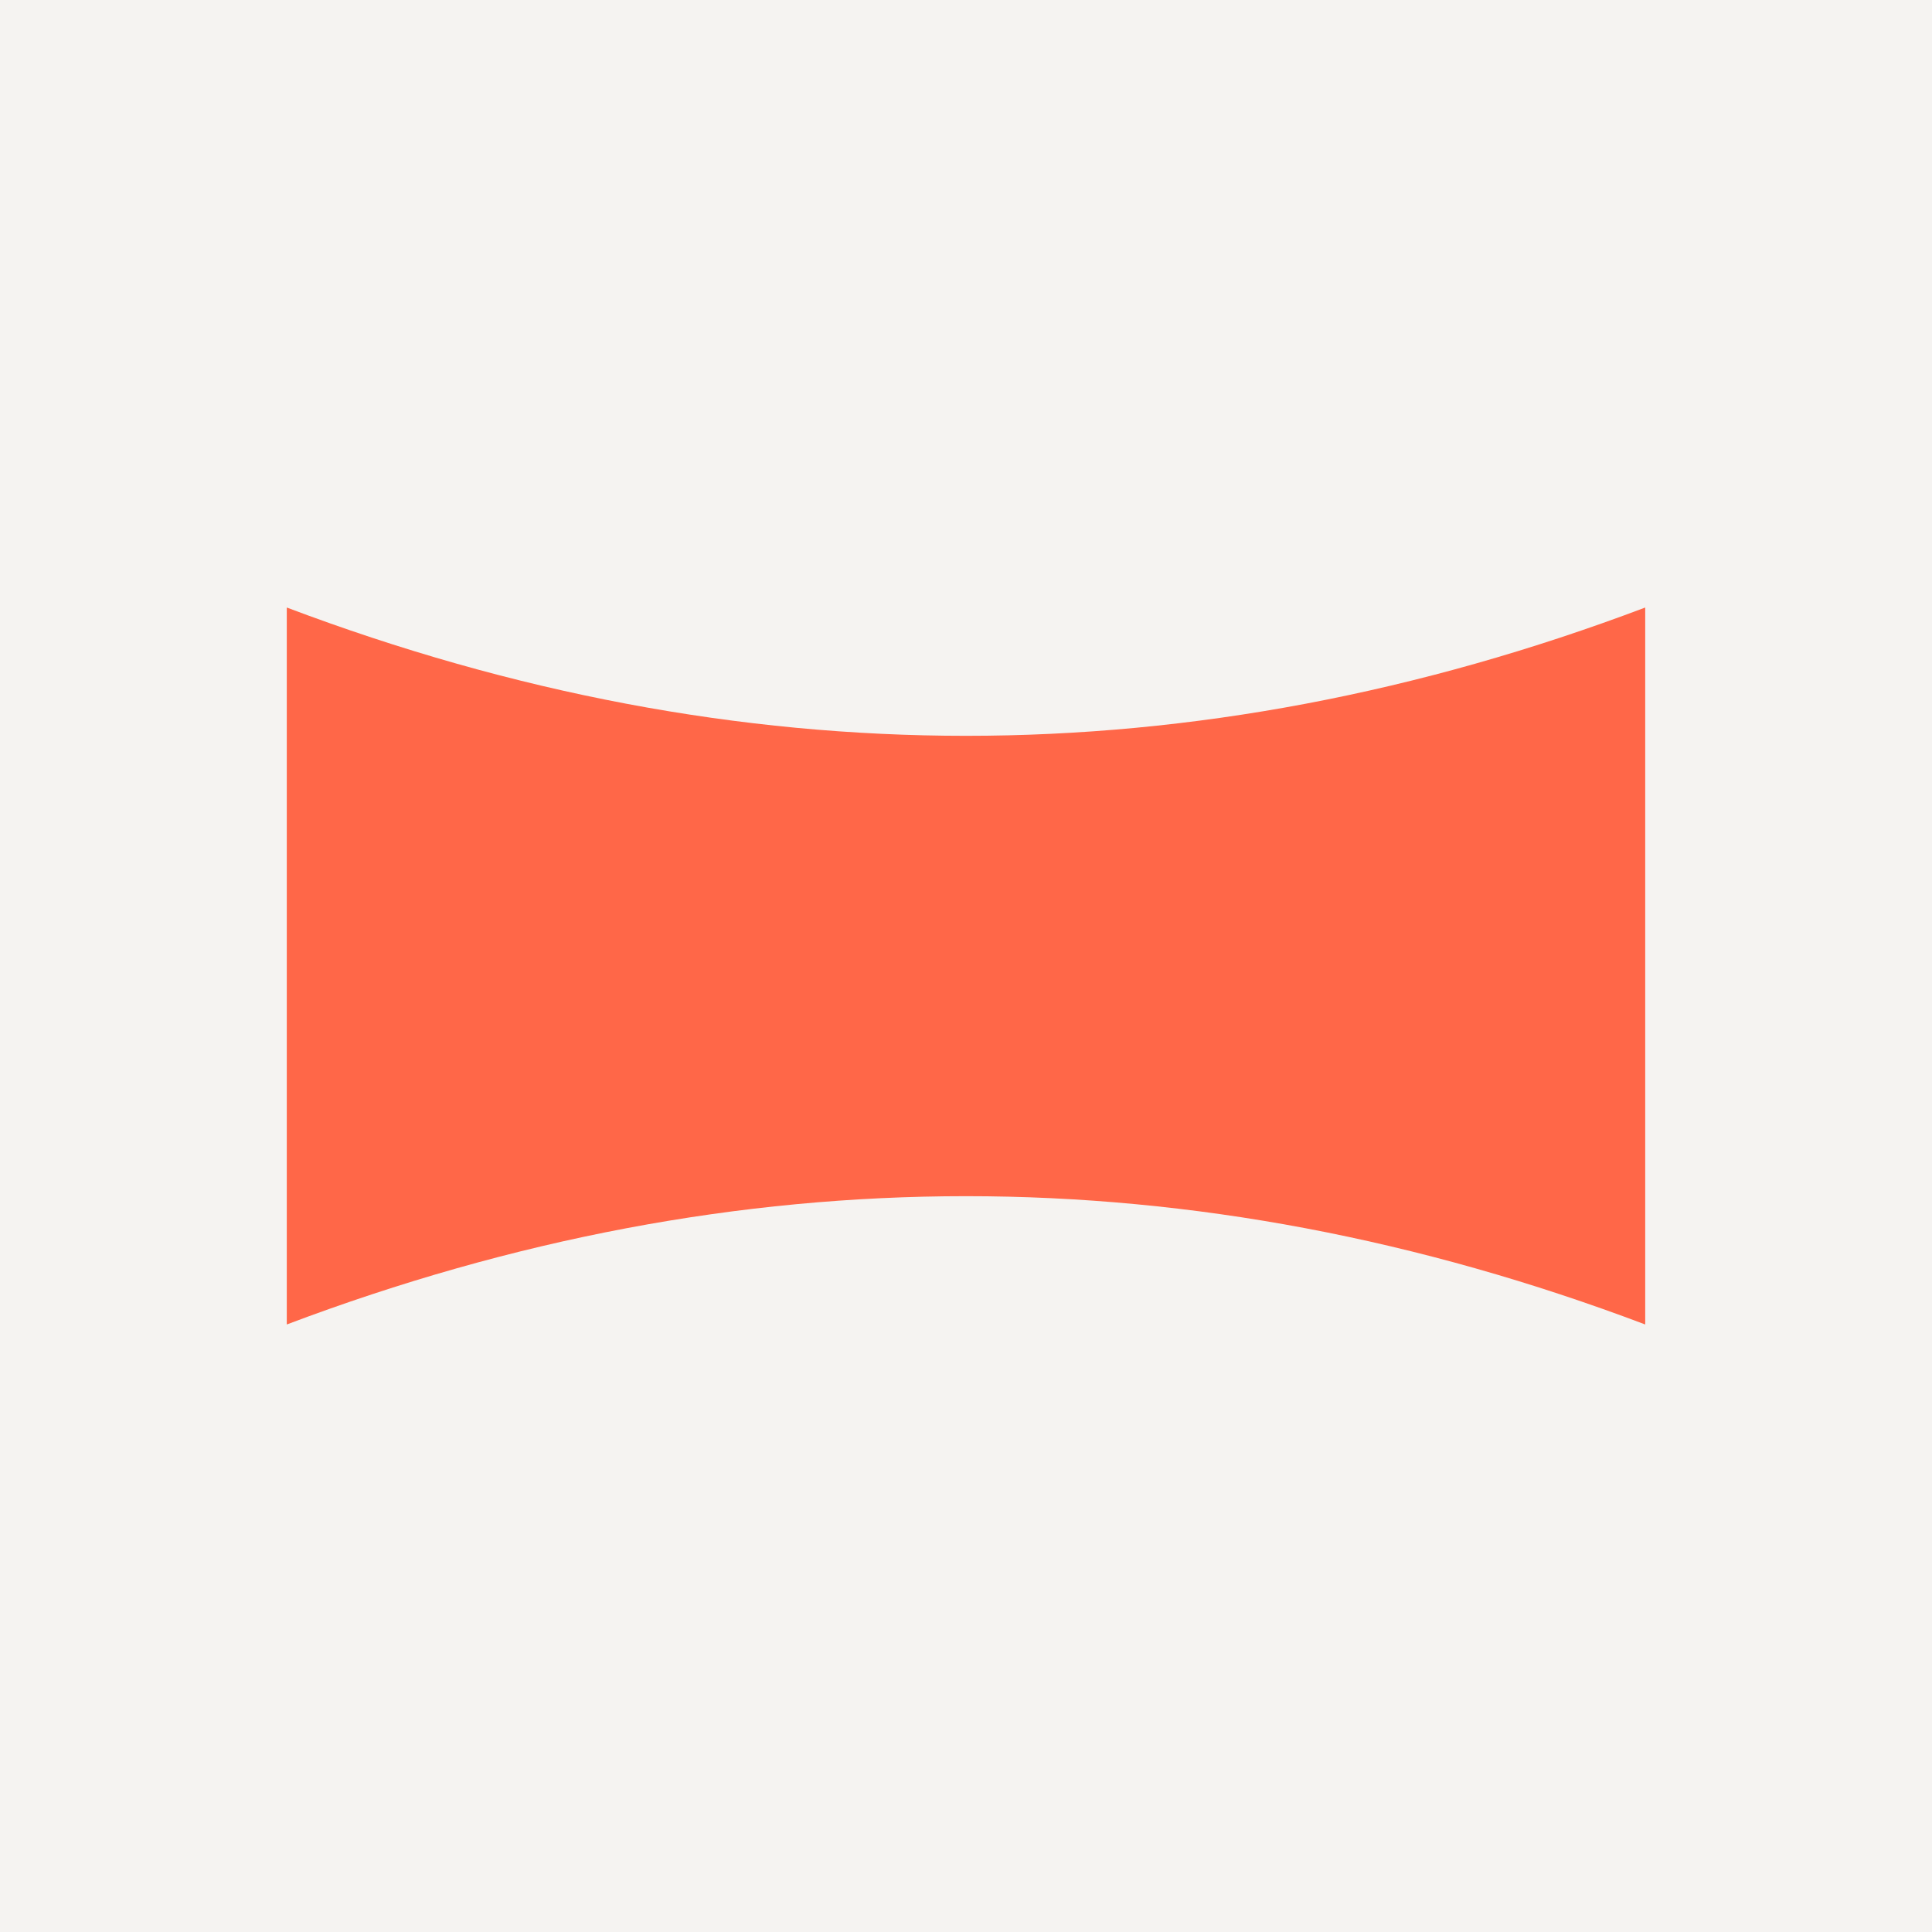
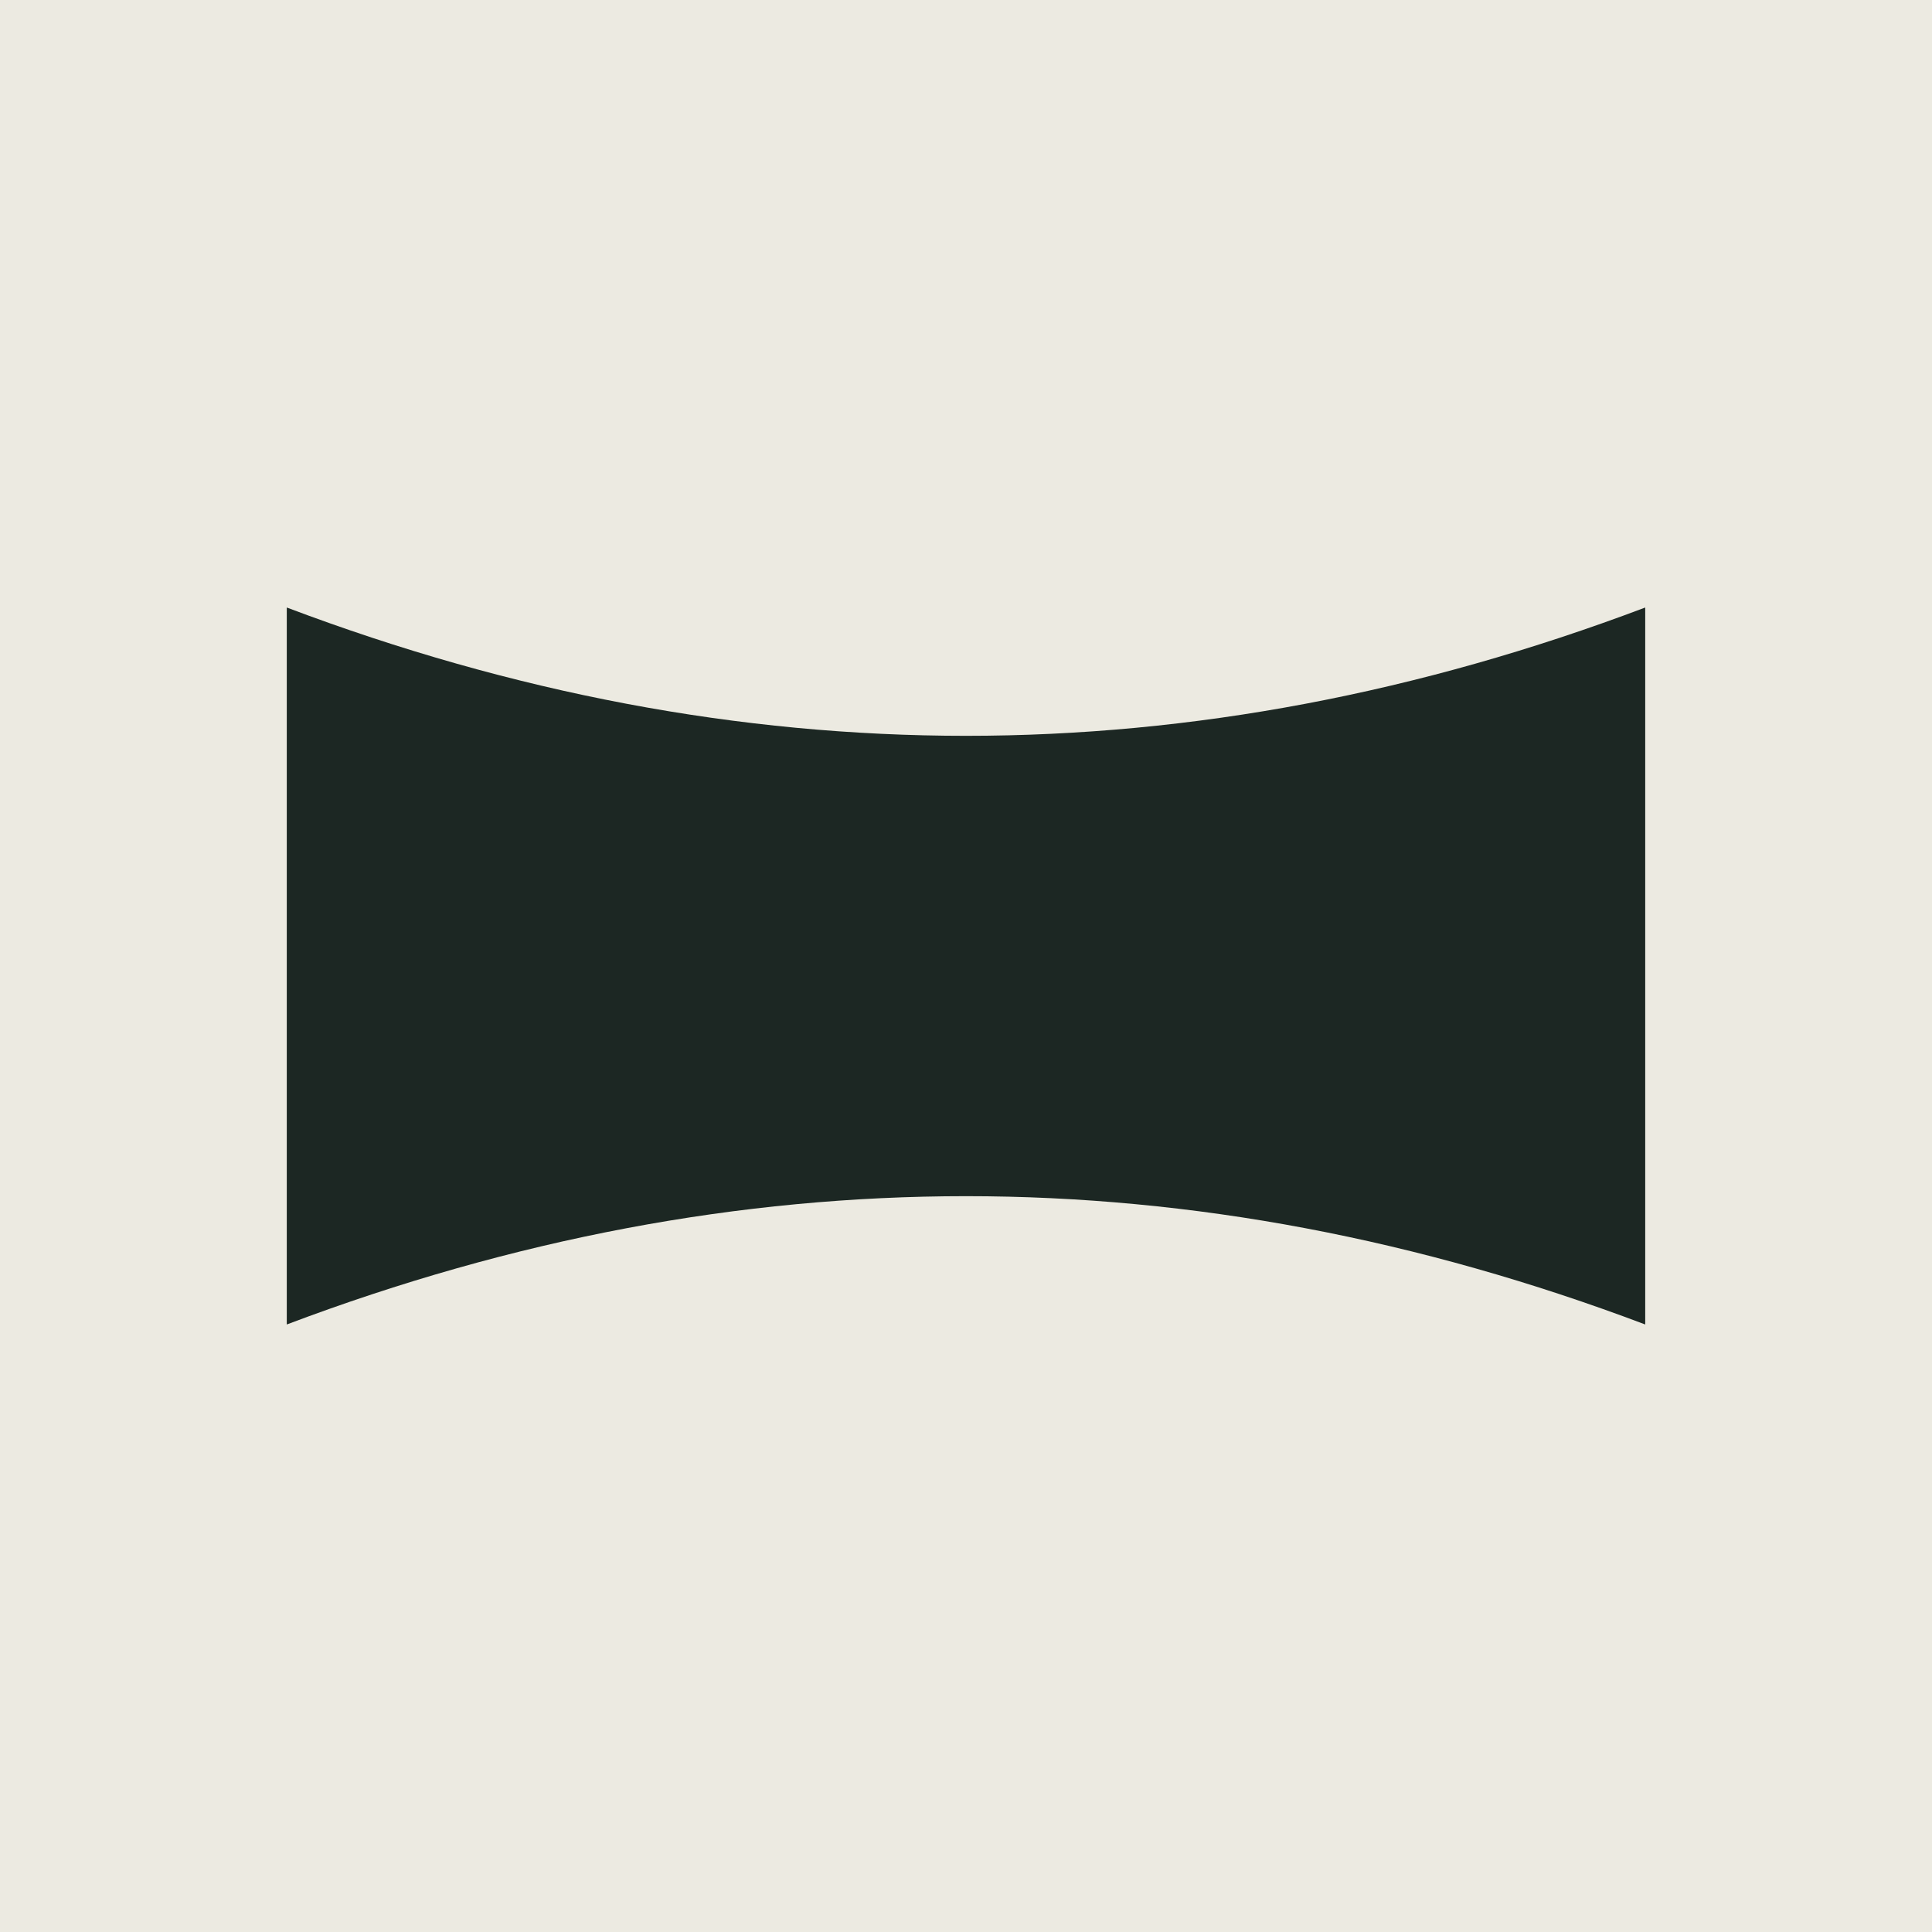
<svg xmlns="http://www.w3.org/2000/svg" viewBox="0 0 1024 1024" width="1024" height="1024">
-   <rect width="1024" height="1024" fill="#F5F3F1" />
-   <path d="M152,322 Q512.0,458 872,322 L872,702 Q512.0,566 152,702 Z" fill="#FF6748" />
+   <rect width="1024" height="1024" fill="#ECEAE1" />
+   <path d="M152,322 Q512.0,458 872,322 L872,702 Q512.0,566 152,702 Z" fill="#1C2723" />
</svg>
